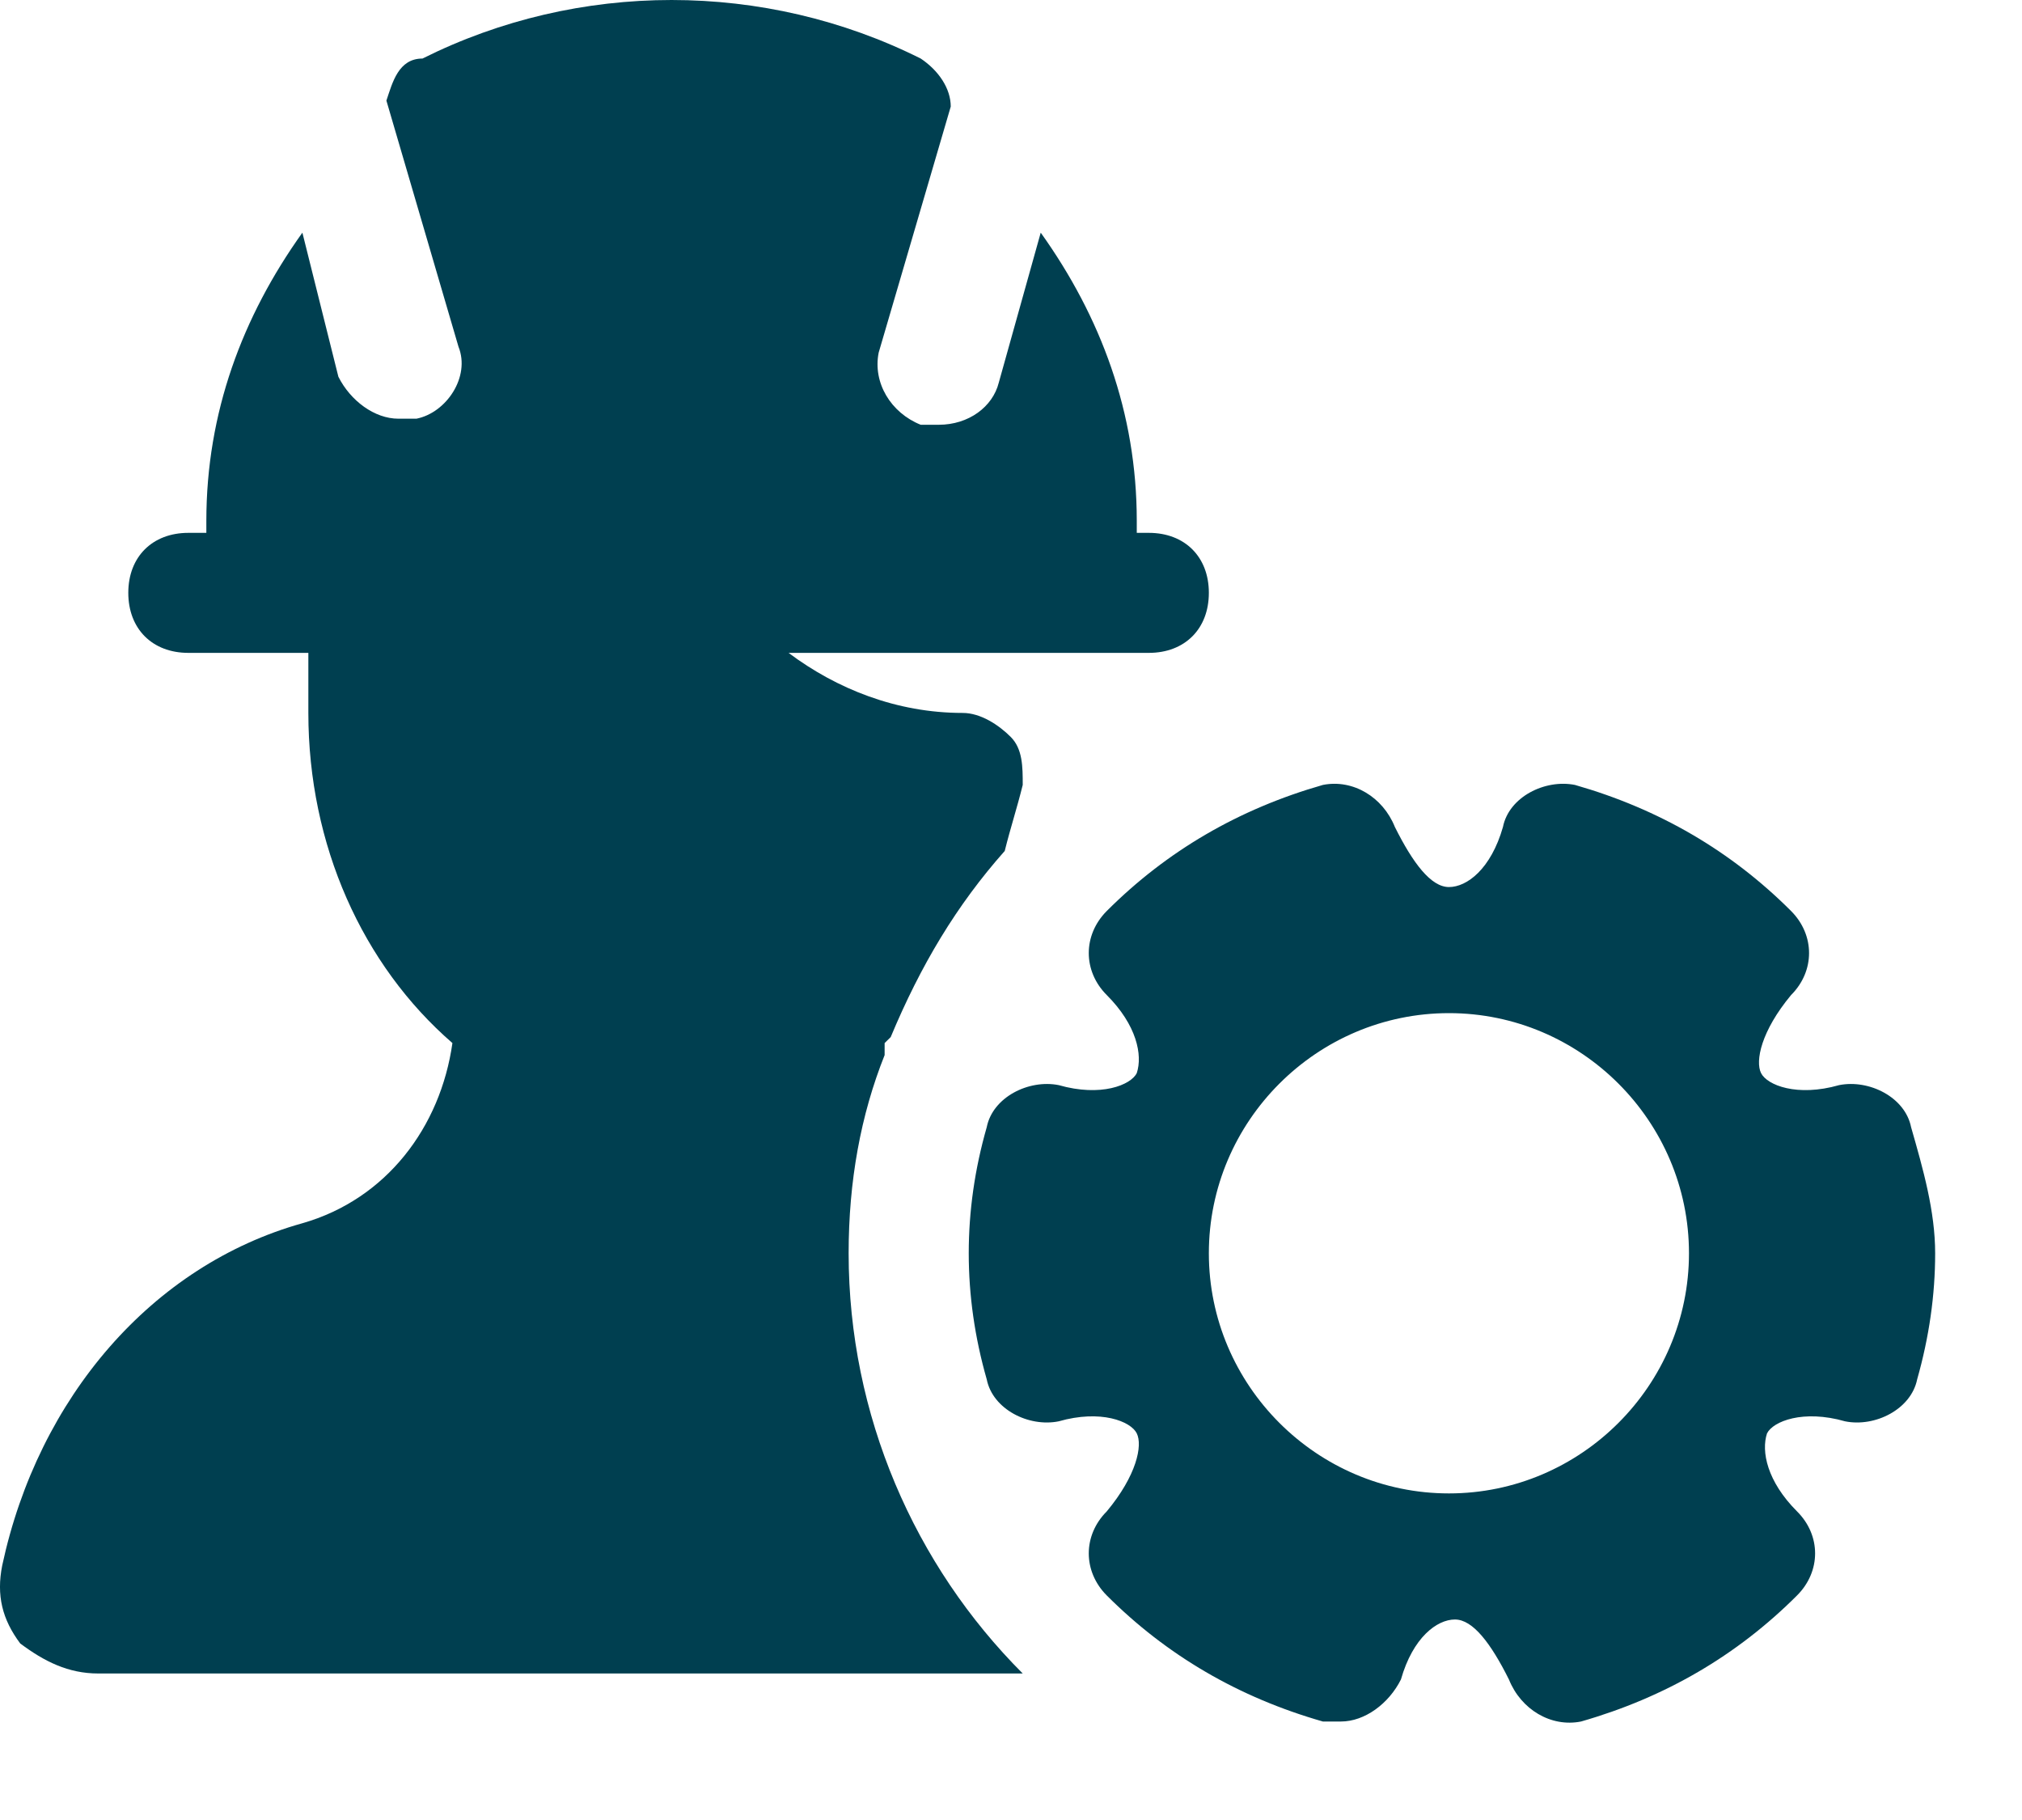
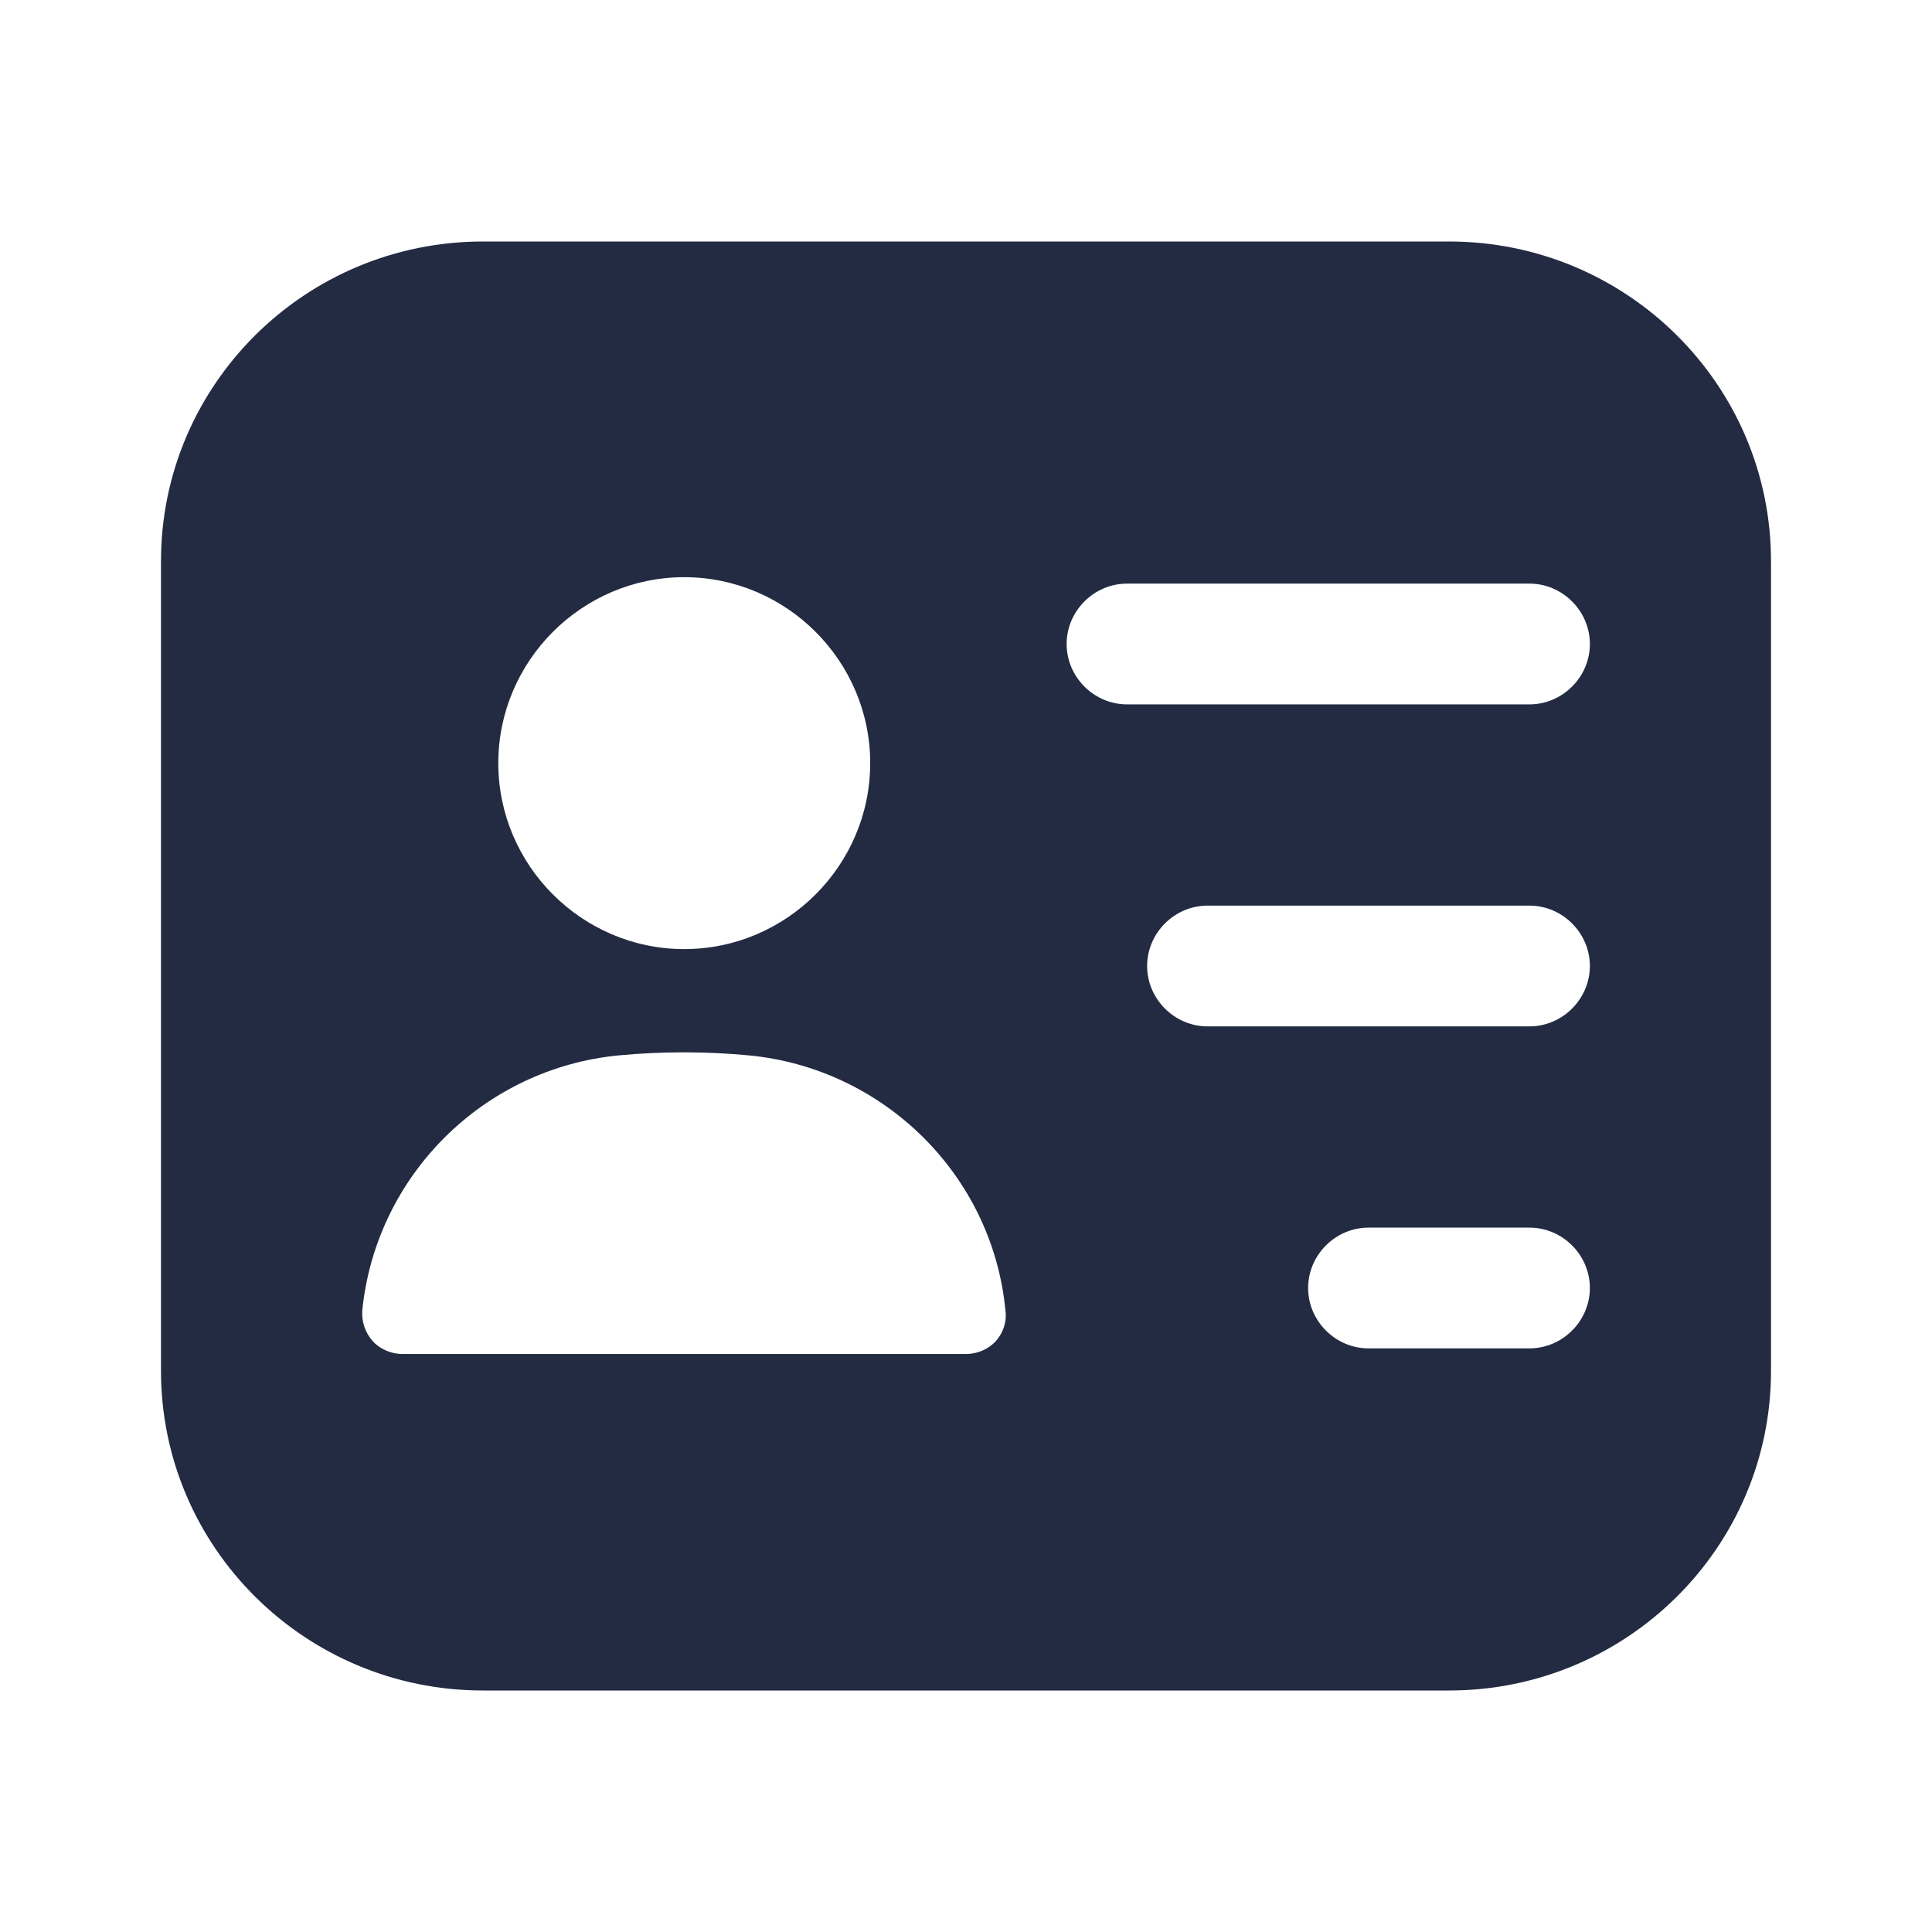
- <svg xmlns="http://www.w3.org/2000/svg" width="20" height="18" viewBox="0 0 20 18" fill="none">
-   <g id="Group 1000004257">
-     <path id="Vector" d="M18.903 11.148C18.844 10.851 18.488 10.673 18.191 10.732C17.775 10.851 17.478 10.732 17.419 10.613C17.36 10.495 17.419 10.198 17.716 9.841C17.953 9.604 17.953 9.248 17.716 9.01C17.122 8.416 16.41 8.001 15.578 7.763C15.281 7.704 14.925 7.882 14.866 8.179C14.747 8.595 14.51 8.773 14.332 8.773C14.153 8.773 13.975 8.535 13.797 8.179C13.678 7.882 13.382 7.704 13.085 7.763C12.253 8.001 11.541 8.416 10.947 9.01C10.71 9.248 10.71 9.604 10.947 9.841C11.244 10.138 11.303 10.435 11.244 10.613C11.185 10.732 10.888 10.851 10.472 10.732C10.175 10.673 9.819 10.851 9.76 11.148C9.641 11.563 9.582 11.979 9.582 12.395C9.582 12.81 9.641 13.226 9.76 13.642C9.819 13.938 10.175 14.117 10.472 14.057C10.888 13.938 11.185 14.057 11.244 14.176C11.303 14.295 11.244 14.591 10.947 14.948C10.71 15.185 10.71 15.541 10.947 15.779C11.541 16.373 12.253 16.788 13.085 17.026C13.144 17.026 13.203 17.026 13.263 17.026C13.5 17.026 13.738 16.848 13.857 16.61C13.975 16.195 14.213 16.017 14.391 16.017C14.569 16.017 14.747 16.254 14.925 16.61C15.044 16.907 15.341 17.085 15.638 17.026C16.469 16.788 17.181 16.373 17.775 15.779C18.013 15.541 18.013 15.185 17.775 14.948C17.478 14.651 17.419 14.354 17.478 14.176C17.538 14.057 17.835 13.938 18.25 14.057C18.547 14.117 18.903 13.938 18.963 13.642C19.081 13.226 19.141 12.81 19.141 12.395C19.141 11.979 19.022 11.563 18.903 11.148ZM14.332 14.77C13.025 14.77 11.957 13.701 11.957 12.395C11.957 11.088 13.025 10.02 14.332 10.02C15.638 10.02 16.706 11.088 16.706 12.395C16.706 13.701 15.638 14.77 14.332 14.77Z" fill="#003F50" />
-     <path id="Vector_2" d="M8.394 12.395C8.394 11.682 8.513 11.029 8.75 10.435C8.75 10.376 8.75 10.376 8.75 10.316L8.81 10.257C9.107 9.545 9.463 8.951 9.938 8.416C9.997 8.179 10.057 8.001 10.116 7.763C10.116 7.585 10.116 7.407 9.997 7.288C9.879 7.17 9.7 7.051 9.522 7.051C8.869 7.051 8.275 6.813 7.8 6.457H11.363C11.719 6.457 11.957 6.22 11.957 5.863C11.957 5.507 11.719 5.27 11.363 5.27H11.244V5.151C11.244 4.082 10.888 3.132 10.294 2.301L9.879 3.785C9.819 4.023 9.582 4.201 9.285 4.201C9.225 4.201 9.166 4.201 9.107 4.201C8.81 4.082 8.632 3.785 8.691 3.488L9.404 1.054C9.404 0.876 9.285 0.698 9.107 0.579C7.563 -0.193 5.722 -0.193 4.179 0.579C3.941 0.579 3.882 0.816 3.822 0.995L4.535 3.429C4.654 3.726 4.416 4.082 4.119 4.141C4.06 4.141 4 4.141 3.941 4.141C3.704 4.141 3.466 3.963 3.347 3.726L2.991 2.301C2.397 3.132 2.041 4.082 2.041 5.151V5.27H1.863C1.507 5.27 1.269 5.507 1.269 5.863C1.269 6.22 1.507 6.457 1.863 6.457H3.05V7.051C3.05 8.357 3.585 9.545 4.475 10.316C4.357 11.148 3.822 11.86 2.991 12.098C1.507 12.513 0.379 13.819 0.022 15.482C-0.037 15.779 0.022 16.016 0.2 16.254C0.438 16.432 0.675 16.551 0.972 16.551H10.116C9.047 15.482 8.394 13.998 8.394 12.395Z" fill="#003F50" />
-   </g>
+ <svg xmlns="http://www.w3.org/2000/svg" width="24" height="24" viewBox="0 0 24 24" fill="none">
+   <path d="M18 3H6C3.79 3 2 4.78 2 6.97V17.03C2 19.22 3.79 21 6 21H18C20.21 21 22 19.22 22 17.03V6.97C22 4.78 20.21 3 18 3ZM8.5 7.17C9.77 7.17 10.81 8.21 10.81 9.48C10.81 10.75 9.77 11.79 8.5 11.79C7.23 11.79 6.19 10.75 6.19 9.48C6.19 8.21 7.23 7.17 8.5 7.17ZM12.37 16.66C12.28 16.76 12.14 16.82 12 16.82H5C4.86 16.82 4.72 16.76 4.63 16.66C4.54 16.56 4.49 16.42 4.5 16.28C4.67 14.6 6.01 13.27 7.69 13.11C8.22 13.06 8.77 13.06 9.3 13.11C10.98 13.27 12.33 14.6 12.49 16.28C12.51 16.42 12.46 16.56 12.37 16.66ZM19 16.75H17C16.59 16.75 16.25 16.41 16.25 16C16.25 15.59 16.59 15.25 17 15.25H19C19.41 15.25 19.75 15.59 19.75 16C19.75 16.41 19.41 16.75 19 16.75ZM19 12.75H15C14.59 12.75 14.25 12.41 14.25 12C14.25 11.59 14.59 11.25 15 11.25H19C19.41 11.25 19.75 11.59 19.75 12C19.75 12.41 19.41 12.75 19 12.75ZM19 8.75H14C13.59 8.75 13.25 8.41 13.25 8C13.25 7.59 13.59 7.25 14 7.25H19C19.41 7.25 19.75 7.59 19.75 8C19.75 8.41 19.41 8.75 19 8.75Z" fill="#232B42" />
</svg>
